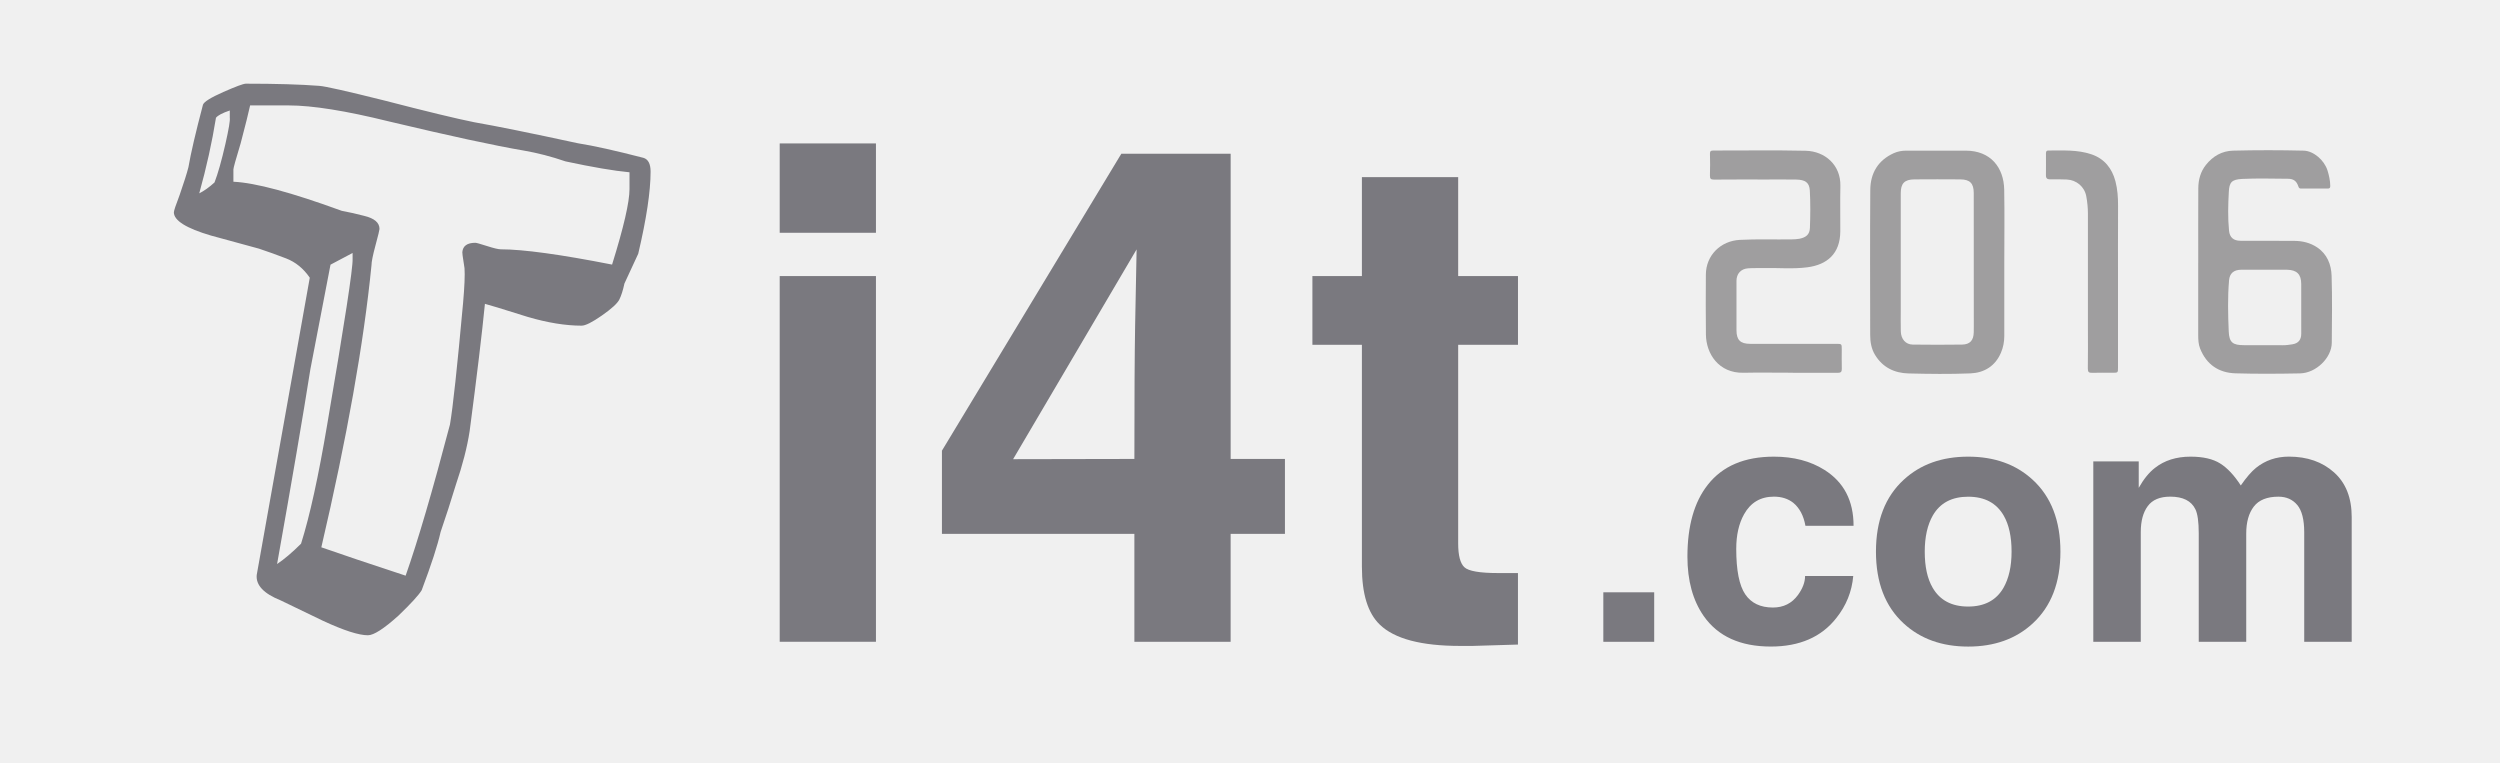
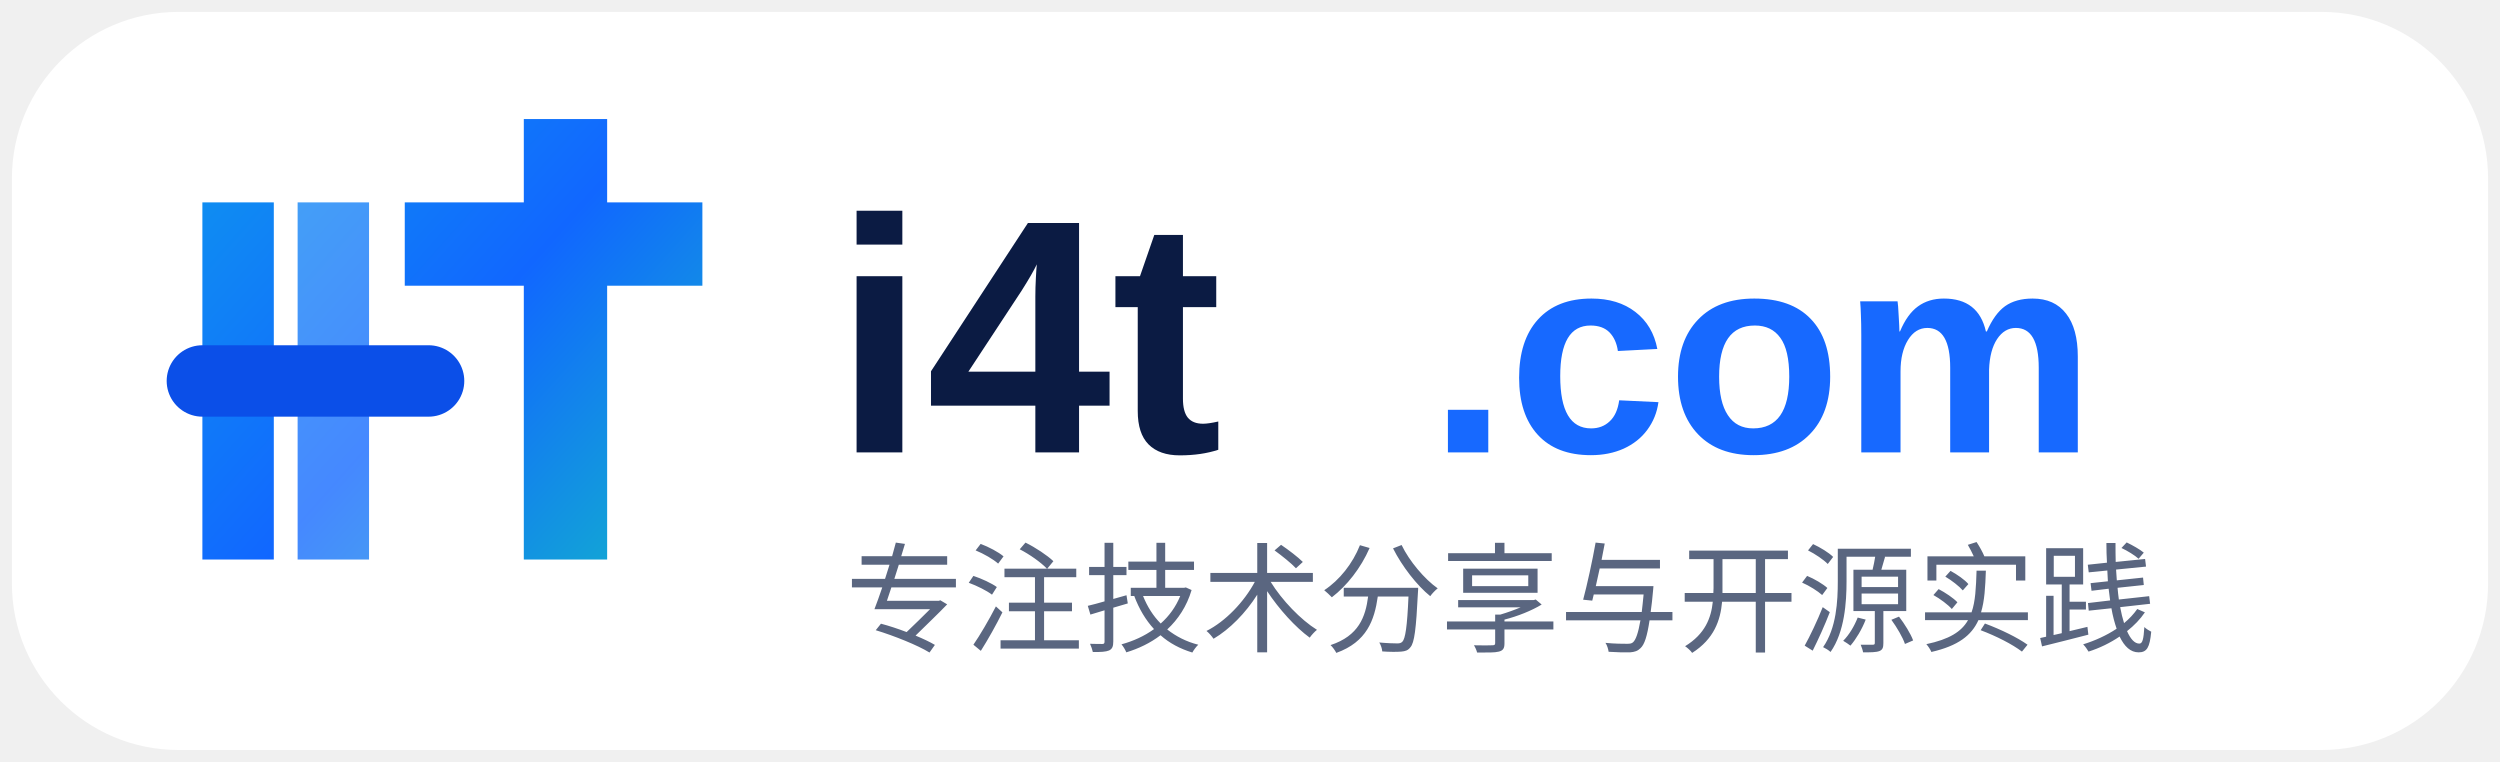
- <svg xmlns="http://www.w3.org/2000/svg" version="1.1" id="图层_1" x="0px" y="0px" viewBox="0 0 841.89 256.89" style="enable-background:new 0 0 841.89 256.89;" xml:space="preserve">
-   <style type="text/css">
- 	.st0{fill:#7A797F;}
- 	.st1{fill:#9F9E9F;}
- </style>
-   <g>
-     <g>
-       <path class="st0" d="M294.98,48.3v30.09h-32.41V48.3H294.98z M262.57,92.97h32.41v123.15h-32.41V92.97z" />
-       <path class="st0" d="M432.71,154.55v25.23h-18.29v36.34h-32.41v-36.34H317.2l0-28.01l60.42-100.01h36.81v102.78H432.71z     M341.17,154.63l40.84-0.08c0-20.21,0.08-35.17,0.25-44.89c0.17-9.72,0.34-18.28,0.5-25.68L341.17,154.63z" />
-       <path class="st0" d="M491.05,59.64v33.33h20.14v23.15h-20.14v66.9c0,4.01,0.69,6.68,2.08,7.99c1.39,1.31,5.17,1.97,11.34,1.97    h6.71v24.08l-15.28,0.46h-4.17c-13.12,0-22.15-2.39-27.08-7.18c-4.01-3.86-6.02-10.34-6.02-19.45v-74.77h-16.67V92.97h16.67V59.64    H491.05z" />
-     </g>
-   </g>
-   <g>
-     <g>
-       <path class="st0" d="M557.06,199.46v16.67h-17.13v-16.67H557.06z" />
-       <path class="st0" d="M607.87,193.98h16.22c-0.46,5.25-2.36,9.97-5.71,14.16c-5.02,6.4-12.37,9.59-22.04,9.59    c-10.28,0-17.81-3.43-22.61-10.28c-3.65-5.25-5.48-11.91-5.48-19.98c0-10.35,2.28-18.42,6.85-24.21    c4.95-6.32,12.37-9.48,22.27-9.48c6.62,0,12.29,1.48,17.01,4.45c6.55,4.11,9.82,10.39,9.82,18.84h-16.21    c-0.61-3.43-1.98-6.01-4.11-7.76c-1.75-1.37-3.92-2.06-6.51-2.06c-4.49,0-7.84,1.98-10.05,5.94c-1.75,3.12-2.63,7-2.63,11.65    c0,7.23,1.01,12.33,3.03,15.3c2.02,2.97,5.12,4.45,9.31,4.45c3.58,0,6.39-1.41,8.45-4.23    C607.07,198.16,607.87,196.03,607.87,193.98z" />
-       <path class="st0" d="M693.86,185.76c0,10.43-3.12,18.5-9.36,24.21c-5.63,5.18-12.87,7.77-21.7,7.77c-8.83,0-16.06-2.59-21.7-7.77    c-6.24-5.71-9.36-13.78-9.36-24.21c0-10.43,3.12-18.5,9.36-24.21c5.63-5.18,12.86-7.77,21.7-7.77c8.83,0,16.06,2.59,21.7,7.77    C690.73,167.26,693.86,175.33,693.86,185.76z M677.41,185.76c0-5.02-0.88-9.06-2.63-12.1c-2.44-4.26-6.43-6.39-11.99-6.39    c-5.48,0-9.44,2.09-11.88,6.28c-1.83,3.2-2.74,7.27-2.74,12.22c0,5.02,0.87,9.06,2.63,12.1c2.44,4.26,6.43,6.39,11.99,6.39    c5.48,0,9.44-2.09,11.88-6.28C676.5,194.78,677.41,190.7,677.41,185.76z" />
-       <path class="st0" d="M791.95,174.11v42.02h-15.99v-36.88c0-4.26-0.78-7.33-2.34-9.19c-1.56-1.86-3.67-2.8-6.34-2.8    c-3.81,0-6.57,1.1-8.28,3.31c-1.71,2.21-2.57,5.25-2.57,9.13v36.43h-15.99v-36.54c0-3.88-0.38-6.58-1.14-8.11    c-1.37-2.82-4.19-4.23-8.45-4.23c-3.5,0-6.03,1.07-7.59,3.2c-1.56,2.13-2.34,5.02-2.34,8.68v37h-15.99v-60.75h15.3v8.91    c1.67-2.97,3.5-5.21,5.48-6.74c3.2-2.51,7.19-3.77,11.99-3.77c4.19,0,7.5,0.76,9.93,2.28c2.44,1.52,4.76,4,6.97,7.42    c1.9-2.74,3.62-4.72,5.14-5.94c3.12-2.51,6.81-3.77,11.08-3.77c6.17,0,11.23,1.77,15.19,5.31    C789.97,162.63,791.95,167.64,791.95,174.11z" />
-     </g>
-   </g>
-   <path class="st1" d="M740.27,88.44c0-8.33-0.03-16.65,0.02-24.98c0.01-2.89,0.72-5.6,2.57-7.93c2.36-2.96,5.4-4.71,9.19-4.8  c7.91-0.2,15.82-0.19,23.72,0c3.34,0.08,6.95,3.22,8.03,6.67c0.53,1.69,0.9,3.41,0.93,5.19c0.01,0.66-0.19,0.92-0.87,0.91  c-2.98-0.02-5.96-0.02-8.93,0c-0.57,0-0.77-0.2-0.95-0.74c-0.6-1.79-1.6-2.55-3.51-2.56c-5.12-0.03-10.24-0.19-15.35,0.05  c-3.65,0.17-4.38,1.2-4.55,4.34c-0.24,4.36-0.36,8.73,0.07,13.09c0.22,2.29,1.52,3.38,3.82,3.4c6.09,0.03,12.19-0.02,18.28,0.04  c2.68,0.03,5.25,0.65,7.53,2.16c3.41,2.27,4.78,5.77,4.91,9.56c0.24,7.53,0.12,15.07,0.06,22.6c-0.04,5.05-5.28,10.19-10.68,10.3  c-7.26,0.14-14.52,0.2-21.77-0.02c-5.64-0.17-9.76-2.98-11.89-8.35c-0.57-1.44-0.64-2.98-0.64-4.52c0.01-8.14,0-16.28,0-24.42  C740.26,88.44,740.27,88.44,740.27,88.44z M762.49,90.84C762.49,90.84,762.49,90.84,762.49,90.84c-2.6-0.01-5.21-0.03-7.81,0  c-2.41,0.03-3.82,1.17-4.03,3.53c-0.5,5.75-0.35,11.52-0.11,17.27c0.16,3.75,1.41,4.6,5.18,4.6c4.32,0,8.65-0.02,12.97,0.02  c1.13,0.01,2.23-0.14,3.32-0.32c1.99-0.33,2.95-1.51,2.95-3.59c0.01-5.58,0.02-11.16-0.01-16.74c-0.01-3.26-1.48-4.72-4.8-4.77  C767.61,90.81,765.05,90.84,762.49,90.84z" />
-   <path class="st1" d="M674.96,88.4c0,8.24,0,16.47,0,24.71c0,1.98-0.36,3.9-1.14,5.7c-1.93,4.5-5.65,6.74-10.28,6.93  c-6.92,0.28-13.87,0.19-20.8,0.02c-4.77-0.11-8.75-2.02-11.32-6.26c-1.24-2.05-1.62-4.35-1.62-6.69  c-0.03-16.28-0.09-32.57,0.03-48.85c0.04-5.65,2.61-9.99,7.93-12.39c1.32-0.59,2.75-0.84,4.21-0.84c6.66,0.01,13.31,0.01,19.97,0  c8.48-0.01,12.84,5.74,12.99,13.11C675.08,72.02,674.96,80.21,674.96,88.4z M664.68,88.4c0-7.82,0.02-15.63-0.01-23.45  c-0.01-3.21-1.29-4.51-4.49-4.54c-5.16-0.04-10.33-0.04-15.49,0c-3.36,0.03-4.6,1.35-4.6,4.69c0,13.17,0,26.33,0,39.5  c0,2.33-0.04,4.65,0.02,6.98c0.06,2.62,1.63,4.43,4.01,4.46c5.54,0.07,11.07,0.08,16.61,0c2.66-0.04,3.85-1.39,3.94-4.05  c0.02-0.65,0.02-1.3,0.02-1.95C664.68,102.82,664.68,95.61,664.68,88.4z" />
-   <path class="st1" d="M602.36,125.51c-5.07,0-10.15-0.09-15.22,0.02c-8.39,0.18-12.57-6.43-12.66-12.81  c-0.1-6.74-0.05-13.49-0.02-20.24c0.03-6.47,4.93-11.36,11.44-11.7c5.86-0.31,11.72-0.07,17.58-0.17c0.84-0.02,1.66-0.05,2.5-0.21  c2.22-0.45,3.43-1.42,3.52-3.66c0.16-4.18,0.19-8.37-0.03-12.55c-0.14-2.7-1.53-3.67-4.59-3.72c-3.35-0.06-6.7-0.02-10.05-0.02  c-5.86,0-11.73-0.03-17.59,0.03c-1.11,0.01-1.44-0.29-1.41-1.4c0.09-2.42,0.06-4.84,0.01-7.26c-0.02-0.84,0.22-1.13,1.1-1.13  c10.38,0.03,20.76-0.16,31.13,0.08c6.5,0.15,11.83,4.79,11.69,11.83c-0.11,5.12,0,10.23-0.03,15.35  c-0.05,7.48-4.43,11.21-11.13,12.07c-4.95,0.64-9.94,0.13-14.91,0.25c-1.67,0.04-3.35-0.03-5.02,0.09c-2.41,0.17-3.9,1.81-3.9,4.23  c-0.01,5.54-0.02,11.07,0,16.61c0.01,3.33,1.32,4.59,4.66,4.59c9.63,0,19.27,0,28.9,0c1.89,0,1.89,0,1.89,1.84  c0,2.19-0.04,4.37,0.02,6.56c0.03,1.04-0.34,1.37-1.37,1.36c-5.49-0.04-10.98-0.02-16.47-0.02  C602.36,125.51,602.36,125.51,602.36,125.51z" />
-   <path class="st1" d="M713.25,95.42c0,9.44,0,18.89,0,28.33c0,1.77,0,1.77-1.83,1.78c-2.28,0-4.56-0.06-6.84,0.02  c-1.14,0.04-1.51-0.27-1.49-1.46c0.07-4.42,0.03-8.84,0.03-13.26c0-12.93,0-25.87,0-38.8c0-2-0.19-4-0.56-5.96  c-0.6-3.2-3.28-5.46-6.57-5.62c-1.86-0.09-3.72-0.07-5.58-0.05c-0.99,0.01-1.45-0.35-1.43-1.39c0.04-2.37,0.01-4.74,0.01-7.12  c0-0.57-0.03-1.2,0.79-1.2c4.88,0,9.8-0.32,14.51,1.27c4.35,1.47,6.93,4.69,8.09,9.06c0.71,2.71,0.9,5.49,0.89,8.29  C713.23,78.02,713.25,86.72,713.25,95.42z" />
-   <g>
-     <g>
-       <path class="st0" d="M219.09,57.78c0,6.69-1.39,15.91-4.16,27.66c-1.31,2.78-2.86,6.12-4.65,10.04c-0.49,2.29-1.06,4.08-1.71,5.38    c-0.65,1.31-2.61,3.1-5.87,5.38c-3.27,2.29-5.55,3.43-6.85,3.43c-5.38,0-11.42-0.98-18.11-2.94c-8.81-2.77-13.63-4.24-14.44-4.41    c-0.98,9.95-2.69,24.23-5.14,42.83c-0.82,5.38-2.37,11.42-4.65,18.11c-1.63,5.38-3.35,10.69-5.14,15.91    c-0.98,4.41-3.1,10.93-6.36,19.58c-0.98,1.63-3.59,4.49-7.83,8.57c-4.9,4.41-8.32,6.61-10.28,6.61c-3.1,0-8.16-1.63-15.17-4.89    c-4.73-2.28-9.46-4.57-14.2-6.85c-5.71-2.28-8.41-5.14-8.08-8.57l17.87-100.1c-2.12-3.1-4.77-5.26-7.95-6.49    c-3.18-1.22-6.24-2.33-9.18-3.3c-5.39-1.47-10.77-2.94-16.16-4.41c-8.32-2.45-12.48-5.06-12.48-7.83c0-0.49,0.65-2.45,1.96-5.87    c1.47-4.24,2.45-7.34,2.94-9.3c0.81-4.73,2.45-11.75,4.9-21.05c0.33-0.98,2.61-2.41,6.85-4.28c4.24-1.87,6.77-2.81,7.59-2.81    c10.12,0,18.36,0.24,24.72,0.73c2.12,0.16,9.38,1.8,21.78,4.9c14.52,3.76,24.64,6.2,30.35,7.34c7.5,1.31,19.17,3.67,35,7.1    c5.22,0.82,12.56,2.45,22.03,4.9C218.27,53.62,219.09,55.17,219.09,57.78z M77.38,39.66v-2.45c-2.45,0.82-4,1.63-4.65,2.45    c-1.31,8.16-3.18,16.64-5.63,25.45c1.63-0.81,3.34-2.04,5.14-3.67c1.14-2.94,2.36-7.26,3.67-12.97    C77.05,43.42,77.54,40.48,77.38,39.66z M211.99,63.65v-5.63c-5.22-0.49-12.4-1.71-21.54-3.67c-4.73-1.63-9.46-2.85-14.2-3.67    c-9.63-1.63-24.72-4.9-45.28-9.79C116.45,37.3,105.2,35.5,97.2,35.5H84.23c-0.49,2.29-1.55,6.53-3.18,12.73    c-1.63,5.38-2.45,8.32-2.45,8.81v4.16c7.34,0.33,19.5,3.59,36.47,9.79c2.61,0.49,5.14,1.06,7.59,1.71    c3.43,0.82,5.14,2.29,5.14,4.41c0,0.33-0.45,2.16-1.35,5.51c-0.9,3.35-1.35,5.59-1.35,6.73c-2.61,26.27-8.24,57.93-16.89,94.96    c6.52,2.29,15.99,5.47,28.39,9.55c4.08-11.58,9.06-28.55,14.93-50.91c0.98-5.71,2.45-19.34,4.41-40.87    c0.49-5.54,0.65-9.46,0.49-11.75c0-0.16-0.12-0.98-0.37-2.45c-0.24-1.47-0.37-2.45-0.37-2.94c0.16-2.12,1.63-3.18,4.41-3.18    c0.33,0,1.63,0.37,3.92,1.1c2.28,0.73,3.83,1.1,4.65,1.1c7.5,0,19.99,1.71,37.45,5.14C210.03,76.54,211.99,68.06,211.99,63.65z     M118.74,87.15v-1.96c-0.64,0.33-3.12,1.64-7.44,3.94c-0.17,0.98-2.43,12.72-6.78,35.21c-2.44,15.5-6.18,37.37-11.21,65.6    c2.44-1.63,5.13-3.92,8.07-6.85c2.94-9.3,5.87-22.68,8.81-40.14C116.05,108.69,118.9,90.08,118.74,87.15z" />
-     </g>
-   </g>
+ <svg xmlns="http://www.w3.org/2000/svg" width="210" height="64" viewBox="0 0 210 64" fill="none">
+   <defs>
+     <linearGradient id="mark" x1="4" y1="8" x2="58" y2="56" gradientUnits="userSpaceOnUse">
+       <stop stop-color="#0EA5E9" />
+       <stop offset="0.55" stop-color="#1167FF" />
+       <stop offset="1" stop-color="#13C2C2" />
+     </linearGradient>
+   </defs>
+   <rect x="1" y="1" width="208" height="62" rx="14" fill="white" />
+   <path d="M23 17H17V47H23V17Z" fill="url(#mark)" />
+   <path d="M31 17H25V47H31V17Z" fill="url(#mark)" fill-opacity="0.78" />
+   <path d="M44 17H34V24H44V47H51V24H59V17H51V10H44V17Z" fill="url(#mark)" />
+   <path d="M17 32H36" stroke="#0B4FE8" stroke-width="6" stroke-linecap="round" />
+   <text x="70" y="38" fill="#0B1B43" font-family="Arial, Helvetica, sans-serif" font-size="28" font-weight="800">i4t</text>
+   <text x="120" y="38" fill="#1769FF" font-family="Arial, Helvetica, sans-serif" font-size="24" font-weight="700">.com</text>
+   <text x="71" y="54" fill="#5A6680" font-family="Arial, Helvetica, sans-serif" font-size="10" font-weight="500">专注技术分享与开源实践</text>
</svg>
